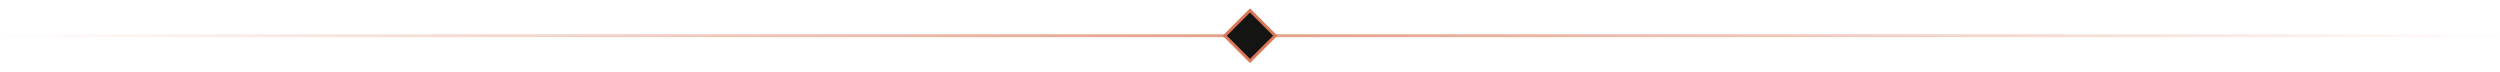
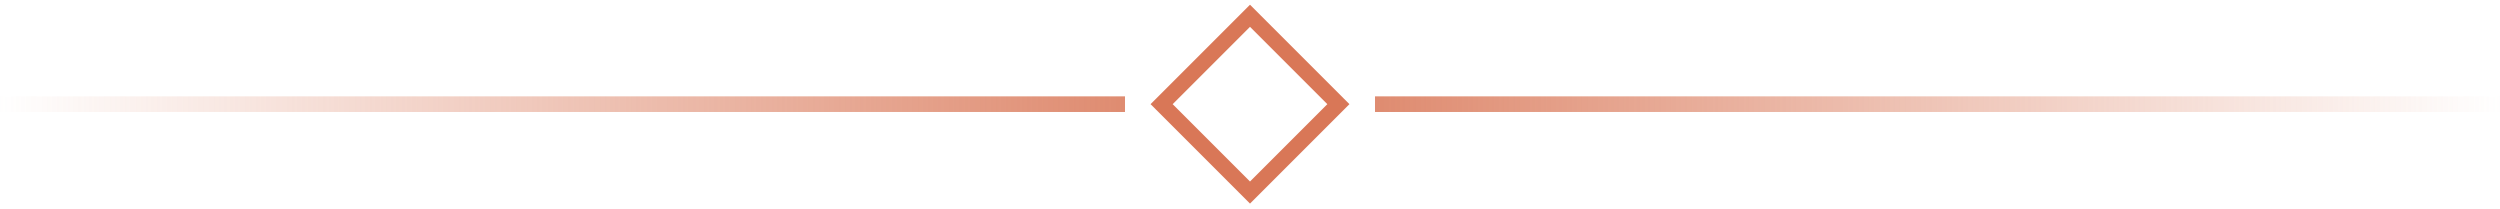
- <svg xmlns="http://www.w3.org/2000/svg" viewBox="0 0 840 24" width="840" height="24">
+ <svg xmlns="http://www.w3.org/2000/svg" viewBox="0 0 240 20" width="240" height="20">
  <defs>
-     <linearGradient id="fade" x1="0" y1="0" x2="1" y2="0">
+     <linearGradient id="fadeL" x1="0" y1="0" x2="1" y2="0">
      <stop offset="0" stop-color="#d97757" stop-opacity="0" />
-       <stop offset="0.5" stop-color="#d97757" stop-opacity="0.7" />
+       <stop offset="1" stop-color="#d97757" stop-opacity="0.85" />
+     </linearGradient>
+     <linearGradient id="fadeR" x1="0" y1="0" x2="1" y2="0">
+       <stop offset="0" stop-color="#d97757" stop-opacity="0.85" />
      <stop offset="1" stop-color="#d97757" stop-opacity="0" />
    </linearGradient>
  </defs>
-   <rect x="0" y="11.5" width="840" height="1" fill="url(#fade)" />
-   <rect x="414" y="6" width="12" height="12" fill="#141413" stroke="#d97757" transform="rotate(45 420 12)">
+   <rect x="0" y="9.25" width="108" height="1.5" fill="url(#fadeL)" />
+   <rect x="132" y="9.25" width="108" height="1.5" fill="url(#fadeR)" />
+   <rect x="114" y="4" width="12" height="12" fill="none" stroke="#d97757" stroke-width="1.5" transform="rotate(45 120 10)">
    <animate attributeName="opacity" values="0.5;1;0.5" dur="4s" repeatCount="indefinite" />
  </rect>
</svg>
